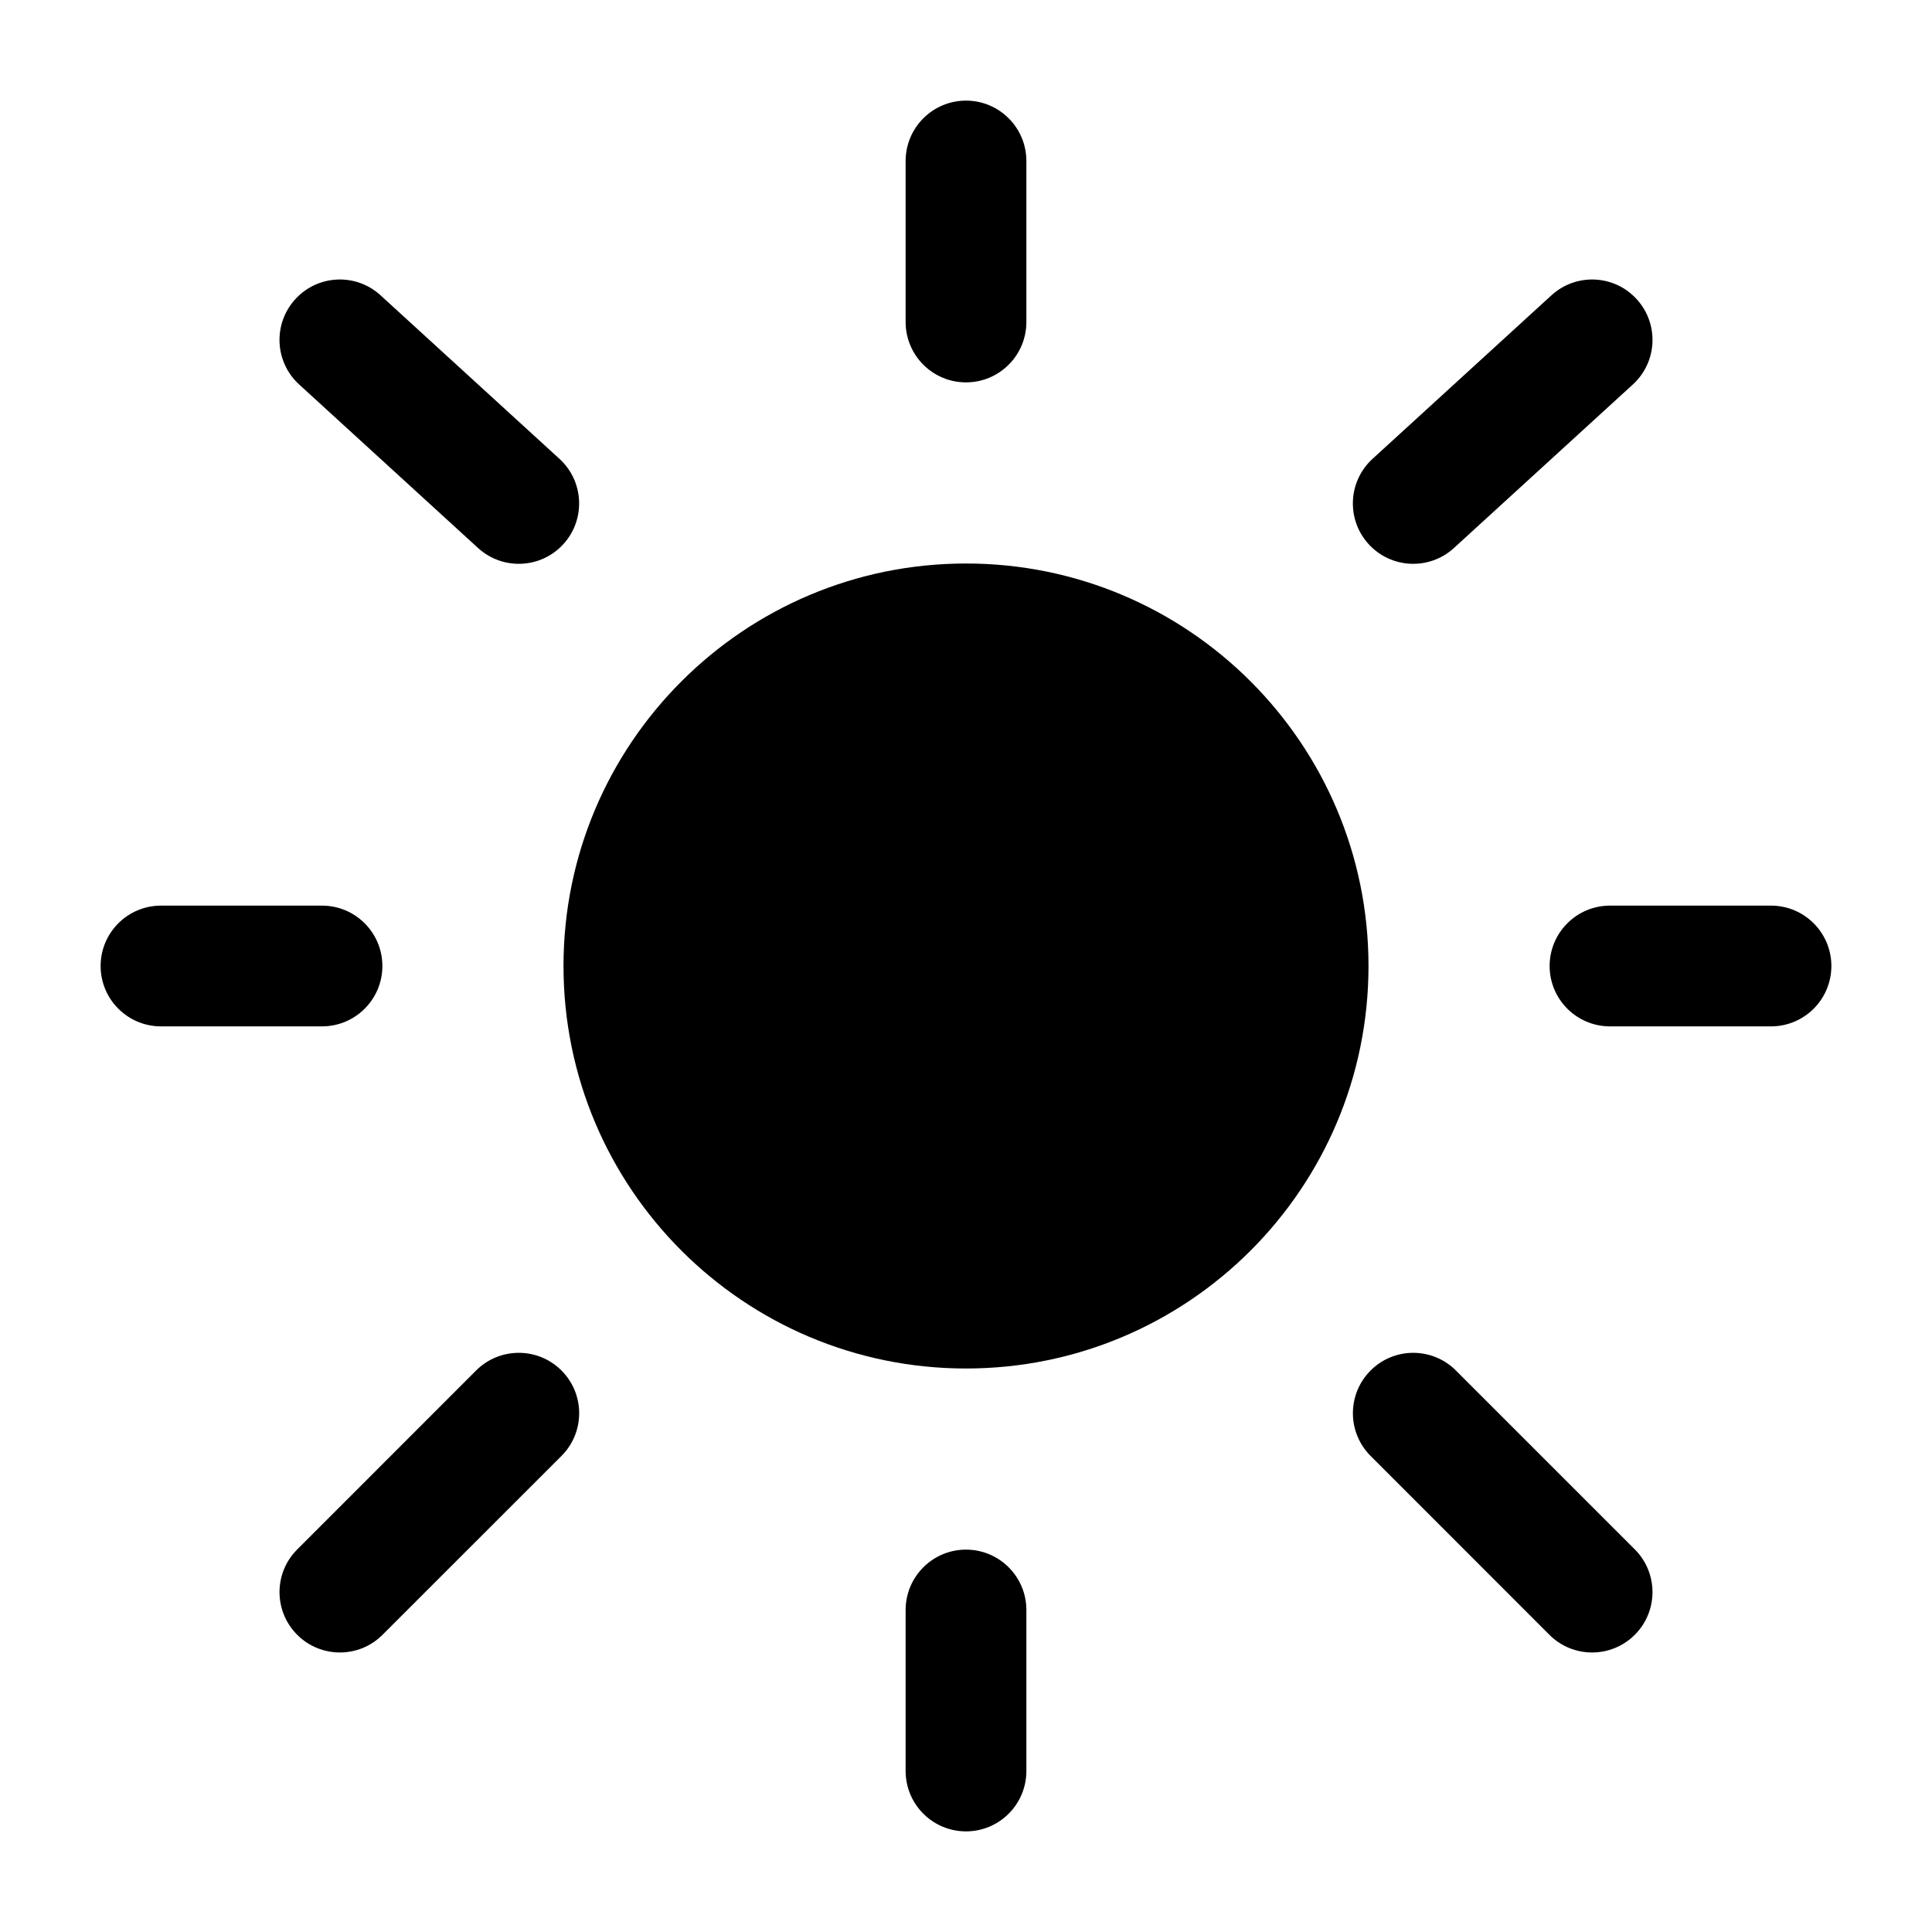
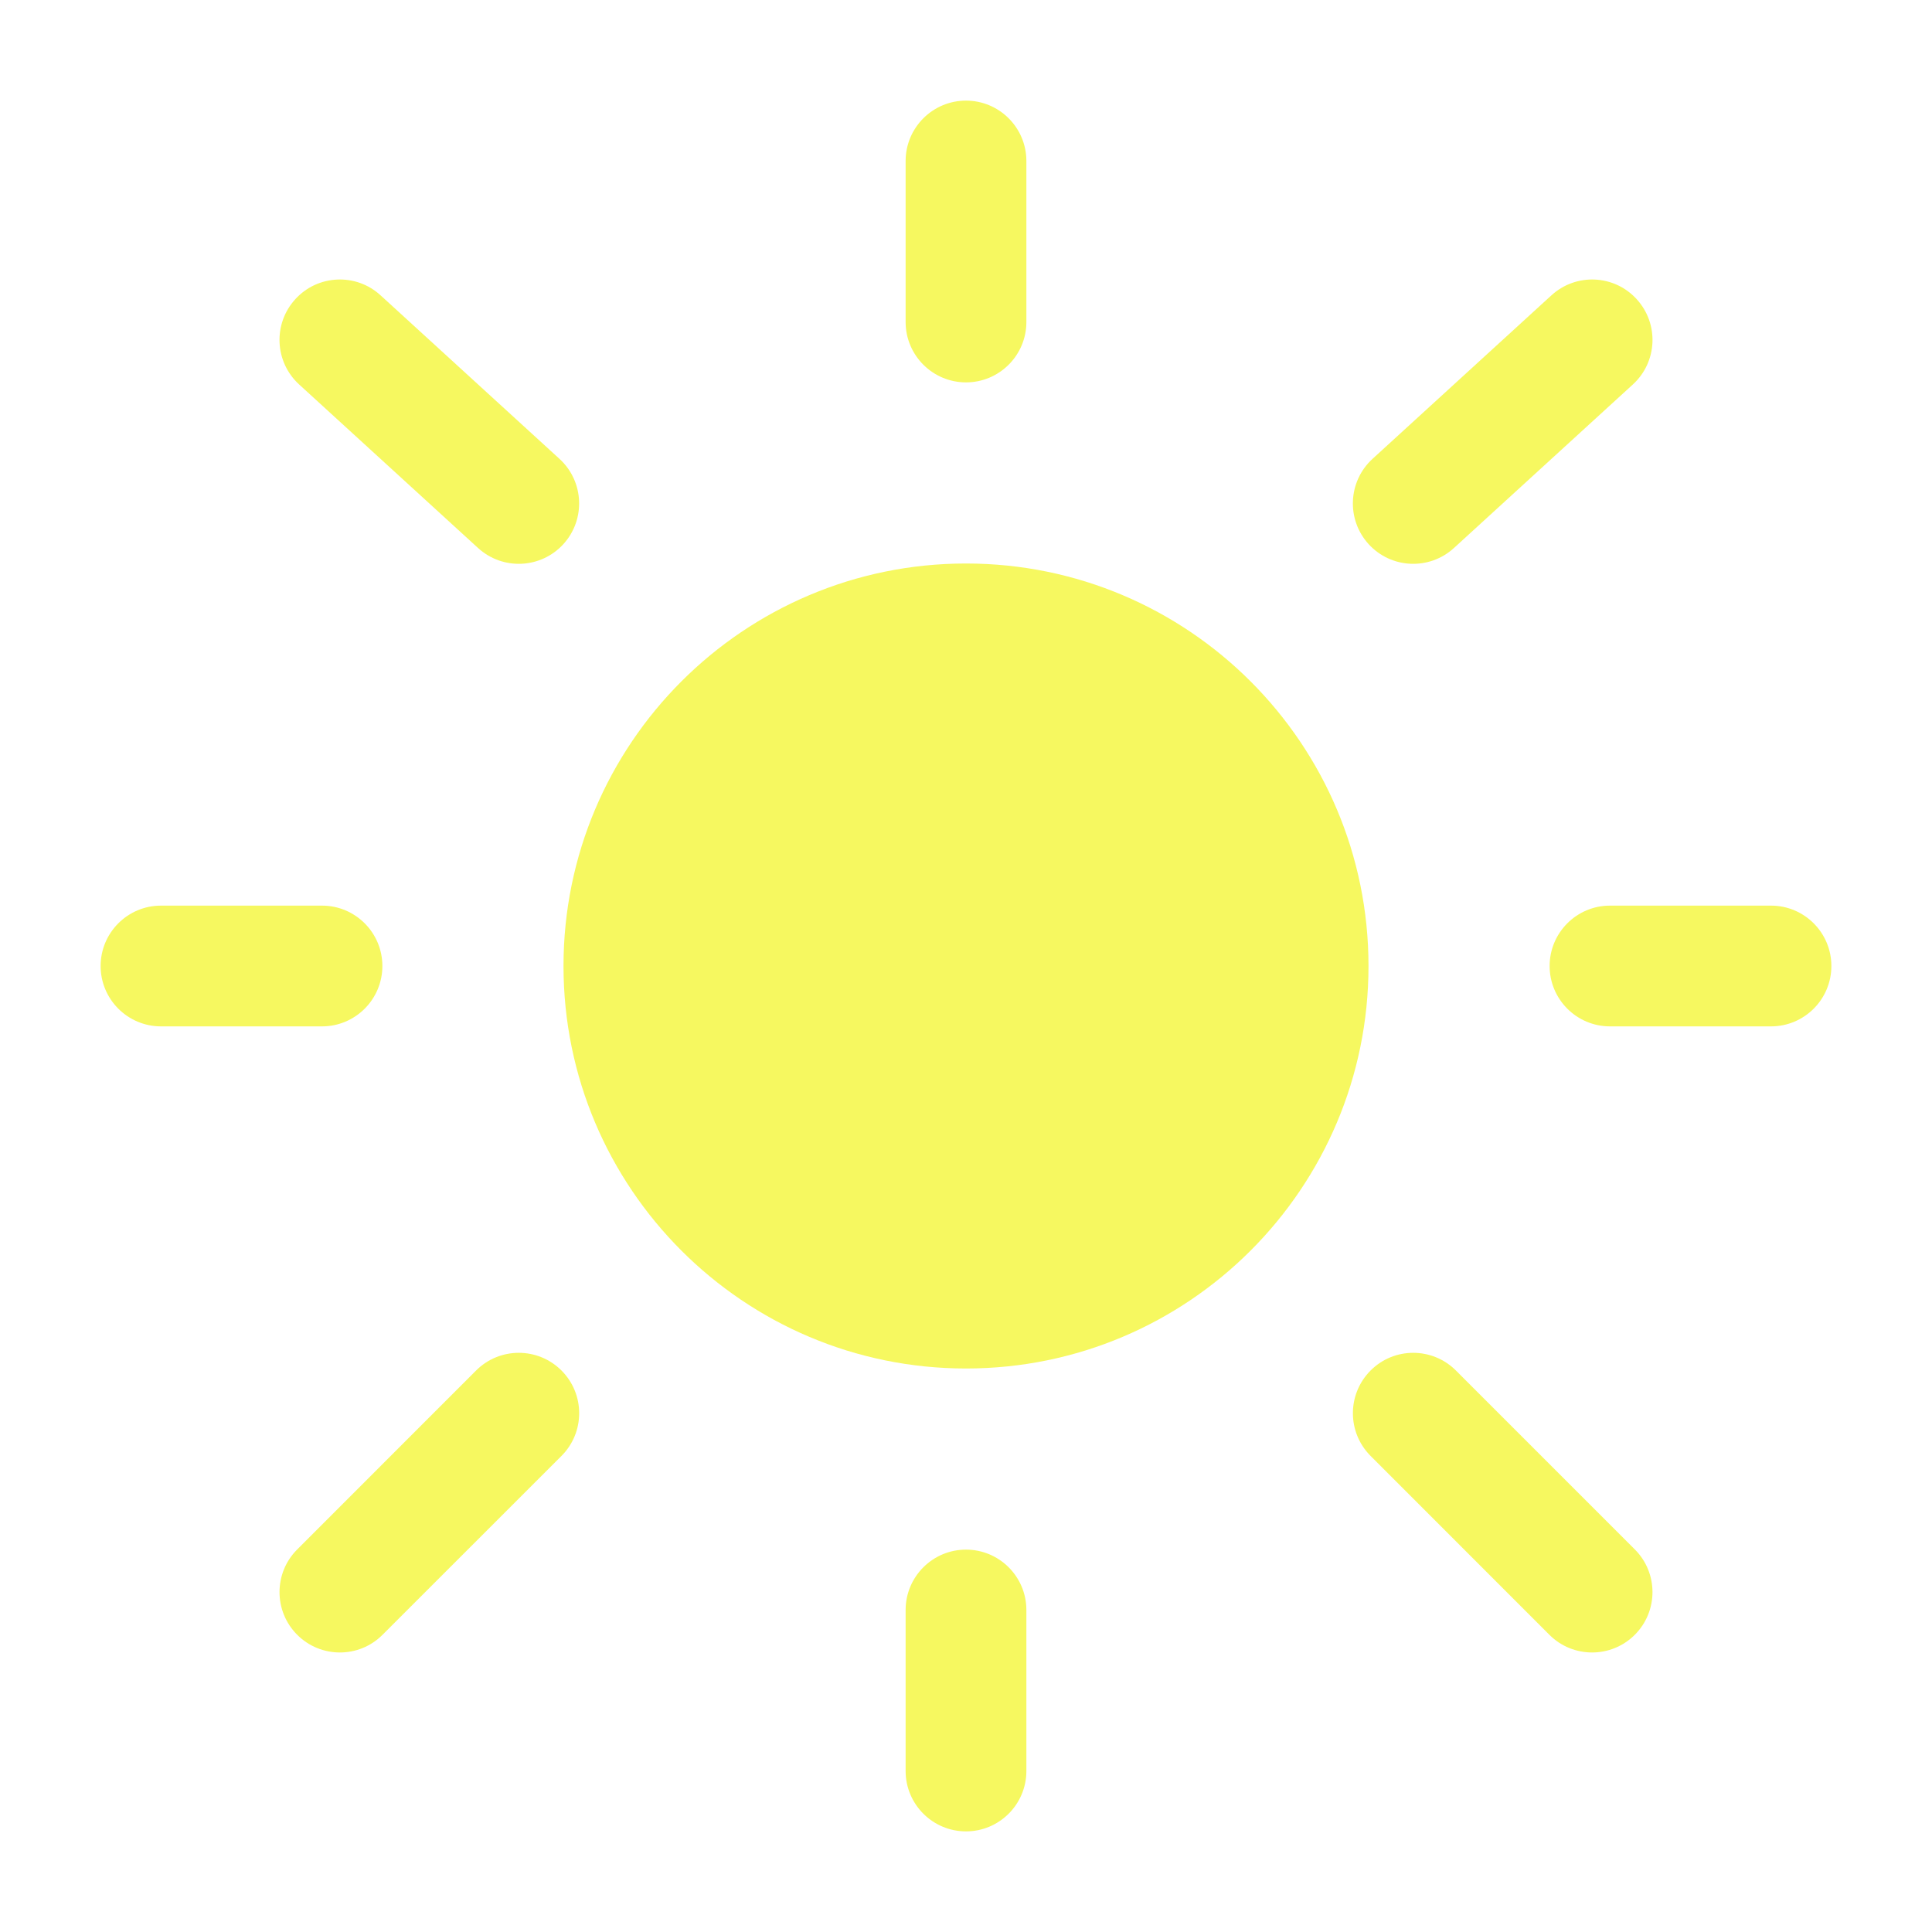
<svg xmlns="http://www.w3.org/2000/svg" viewBox="0 0 24 24" fill="none">
  <g id="SVGRepo_bgCarrier" stroke-width="0" />
  <g id="SVGRepo_tracerCarrier" stroke-linecap="round" stroke-linejoin="round" />
  <g id="SVGRepo_iconCarrier">
-     <path d="M17 12C17 14.761 14.761 17 12 17C9.239 17 7 14.761 7 12C7 9.239 9.239 7 12 7C14.761 7 17 9.239 17 12Z" fill="#000000" />
-     <path fill-rule="evenodd" clip-rule="evenodd" d="M12 1.25C12.414 1.25 12.75 1.586 12.75 2V4C12.75 4.414 12.414 4.75 12 4.75C11.586 4.75 11.25 4.414 11.25 4V2C11.25 1.586 11.586 1.25 12 1.25ZM3.669 3.716C3.948 3.41 4.423 3.389 4.728 3.669L6.95 5.7C7.256 5.98 7.277 6.454 6.998 6.76C6.718 7.066 6.244 7.087 5.938 6.807L3.716 4.776C3.41 4.496 3.389 4.022 3.669 3.716ZM20.331 3.716C20.611 4.022 20.59 4.496 20.284 4.776L18.062 6.807C17.756 7.087 17.282 7.066 17.002 6.76C16.723 6.454 16.744 5.98 17.05 5.7L19.272 3.669C19.578 3.389 20.052 3.41 20.331 3.716ZM1.25 12C1.25 11.586 1.586 11.25 2 11.25H4C4.414 11.25 4.75 11.586 4.75 12C4.75 12.414 4.414 12.75 4 12.75H2C1.586 12.75 1.25 12.414 1.25 12ZM19.25 12C19.25 11.586 19.586 11.25 20 11.25H22C22.414 11.25 22.75 11.586 22.75 12C22.75 12.414 22.414 12.75 22 12.75H20C19.586 12.75 19.25 12.414 19.25 12ZM17.026 17.025C17.318 16.732 17.793 16.732 18.086 17.025L20.308 19.247C20.601 19.54 20.601 20.015 20.308 20.308C20.015 20.601 19.54 20.601 19.247 20.308L17.026 18.086C16.733 17.793 16.733 17.318 17.026 17.025ZM6.975 17.025C7.268 17.318 7.268 17.793 6.975 18.086L4.752 20.308C4.46 20.601 3.985 20.601 3.692 20.308C3.399 20.015 3.399 19.54 3.692 19.248L5.914 17.025C6.207 16.732 6.682 16.732 6.975 17.025ZM12 19.25C12.414 19.25 12.75 19.586 12.75 20V22C12.75 22.414 12.414 22.75 12 22.75C11.586 22.75 11.25 22.414 11.25 22V20C11.25 19.586 11.586 19.25 12 19.25Z" fill="#000000" />
+     <path d="M17 12C17 14.761 14.761 17 12 17C9.239 17 7 14.761 7 12C7 9.239 9.239 7 12 7C14.761 7 17 9.239 17 12Z" fill="#F6F860" />
+     <path fill-rule="evenodd" clip-rule="evenodd" d="M12 1.25C12.414 1.25 12.75 1.586 12.75 2V4C12.75 4.414 12.414 4.75 12 4.75C11.586 4.75 11.25 4.414 11.25 4V2C11.25 1.586 11.586 1.25 12 1.25ZM3.669 3.716C3.948 3.41 4.423 3.389 4.728 3.669L6.95 5.7C7.256 5.98 7.277 6.454 6.998 6.76C6.718 7.066 6.244 7.087 5.938 6.807L3.716 4.776C3.41 4.496 3.389 4.022 3.669 3.716ZM20.331 3.716C20.611 4.022 20.59 4.496 20.284 4.776L18.062 6.807C17.756 7.087 17.282 7.066 17.002 6.76C16.723 6.454 16.744 5.98 17.05 5.7L19.272 3.669C19.578 3.389 20.052 3.41 20.331 3.716ZM1.25 12C1.25 11.586 1.586 11.25 2 11.25H4C4.414 11.25 4.75 11.586 4.75 12C4.75 12.414 4.414 12.75 4 12.75H2C1.586 12.75 1.25 12.414 1.25 12ZM19.25 12C19.25 11.586 19.586 11.25 20 11.25H22C22.414 11.25 22.75 11.586 22.75 12C22.75 12.414 22.414 12.75 22 12.75H20C19.586 12.75 19.25 12.414 19.25 12ZM17.026 17.025C17.318 16.732 17.793 16.732 18.086 17.025L20.308 19.247C20.601 19.54 20.601 20.015 20.308 20.308C20.015 20.601 19.54 20.601 19.247 20.308L17.026 18.086C16.733 17.793 16.733 17.318 17.026 17.025ZM6.975 17.025C7.268 17.318 7.268 17.793 6.975 18.086L4.752 20.308C4.46 20.601 3.985 20.601 3.692 20.308C3.399 20.015 3.399 19.54 3.692 19.248L5.914 17.025C6.207 16.732 6.682 16.732 6.975 17.025ZM12 19.25C12.414 19.25 12.75 19.586 12.75 20V22C12.75 22.414 12.414 22.75 12 22.75C11.586 22.75 11.25 22.414 11.25 22V20C11.25 19.586 11.586 19.25 12 19.25Z" fill="#F6F860" />
  </g>
</svg>
